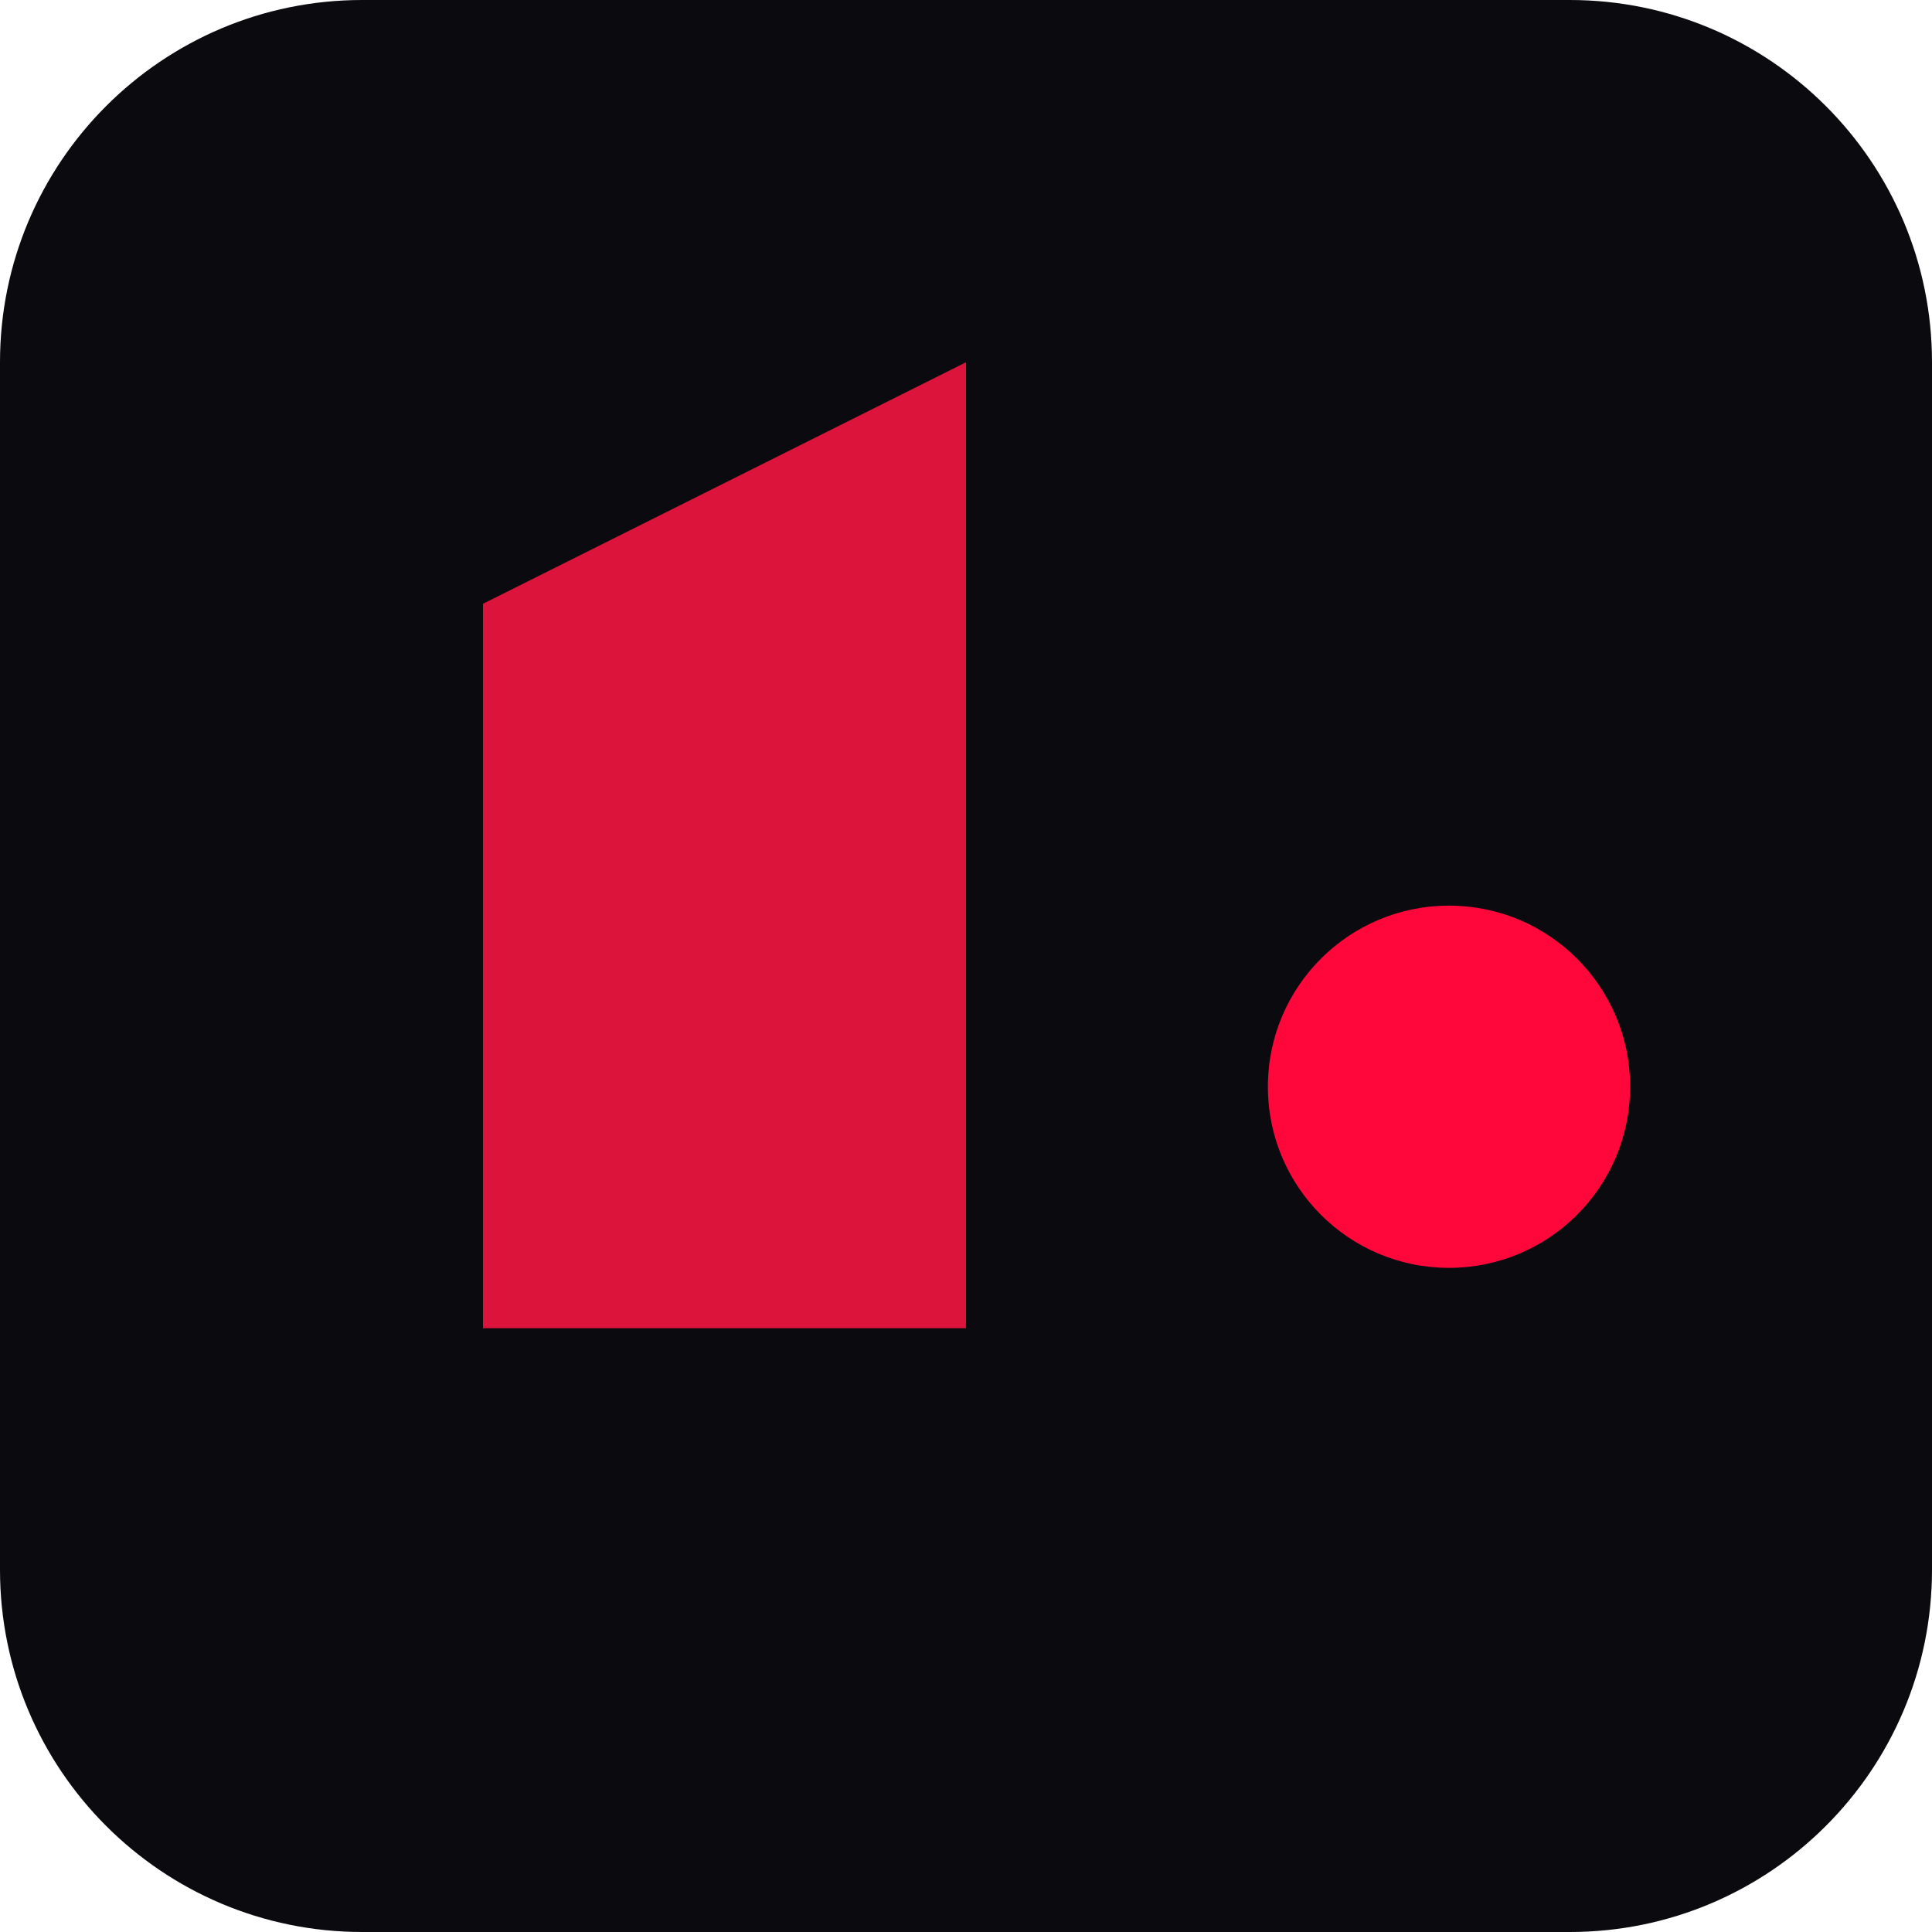
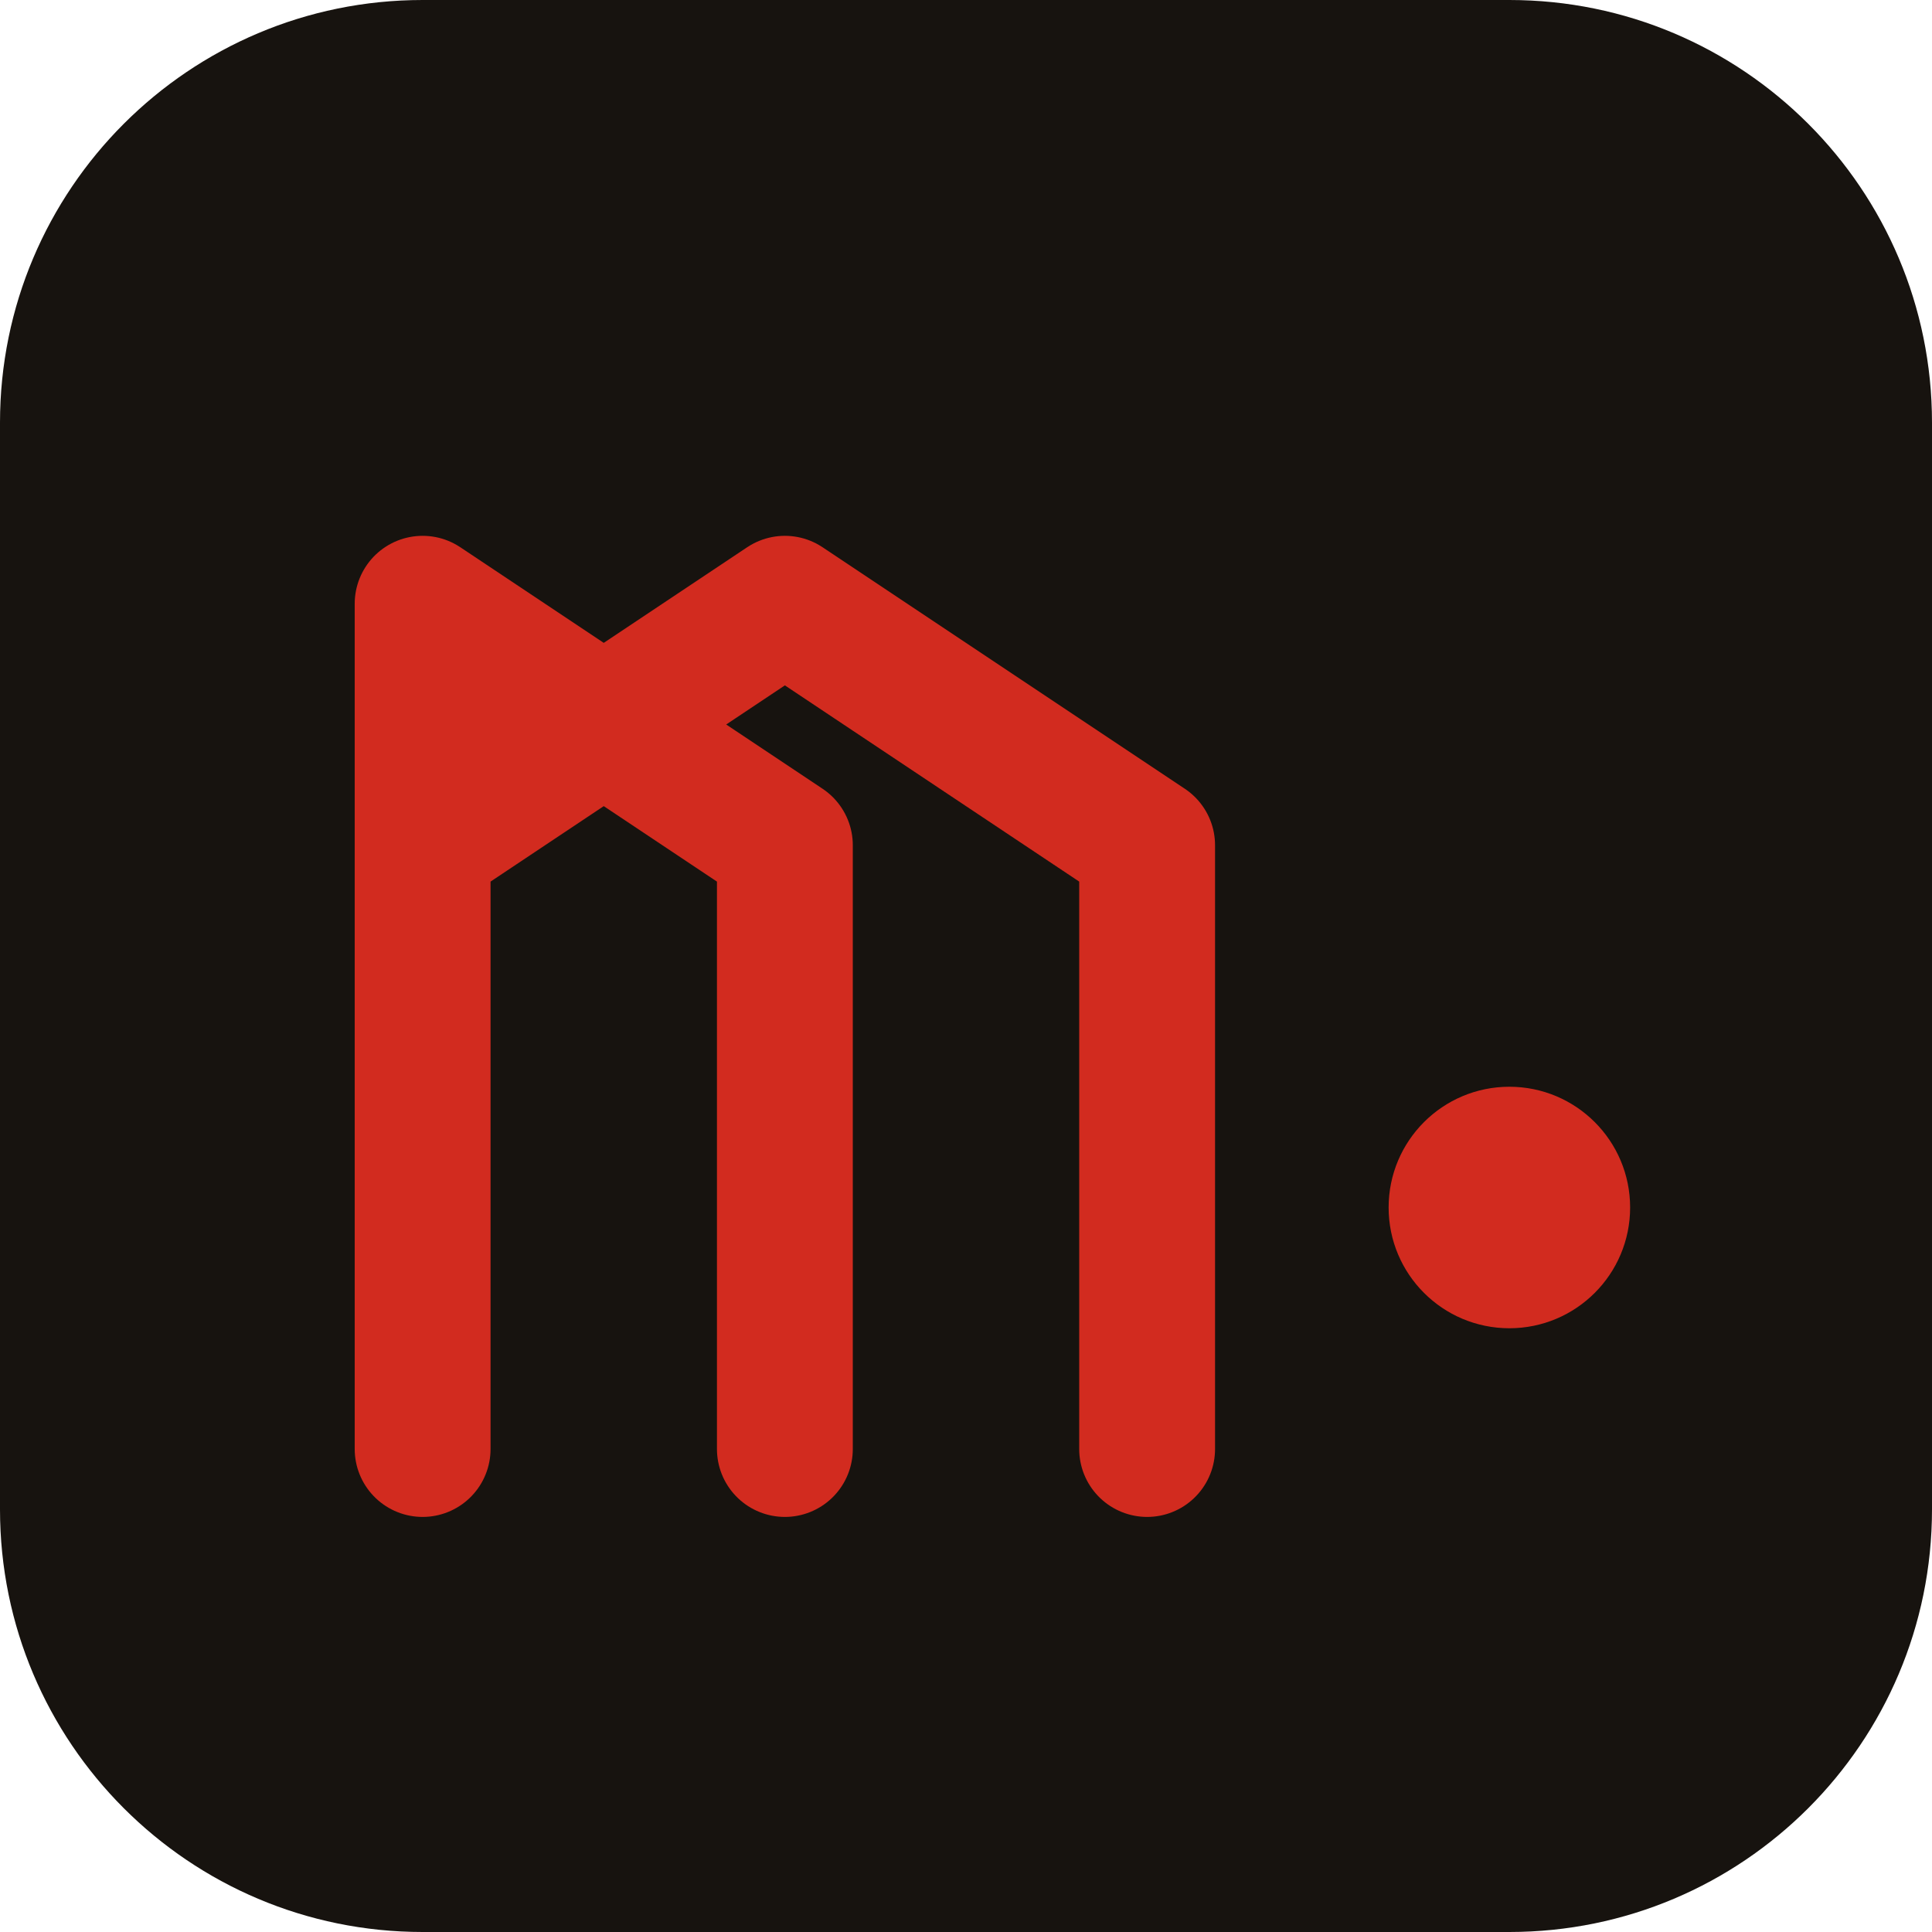
- <svg xmlns="http://www.w3.org/2000/svg" viewBox="0 0 32 32">
-   <rect width="32" height="32" rx="6" fill="#0A0A0F" />
-   <path d="M8 22V10l8-4v16" fill="#DC143C" />
-   <circle cx="24" cy="18" r="3" fill="#FF073A" />
+ <svg xmlns="http://www.w3.org/2000/svg" viewBox="0 0 64 64">
+   <rect width="64" height="64" rx="14" fill="#17130F" />
+   <path d="M14 48V20l12 8v20M14 28l12-8 12 8v20" fill="none" stroke="#D22B1F" stroke-width="4.5" stroke-linecap="round" stroke-linejoin="round" />
+   <circle cx="50" cy="40" r="4" fill="#D22B1F" />
</svg>
